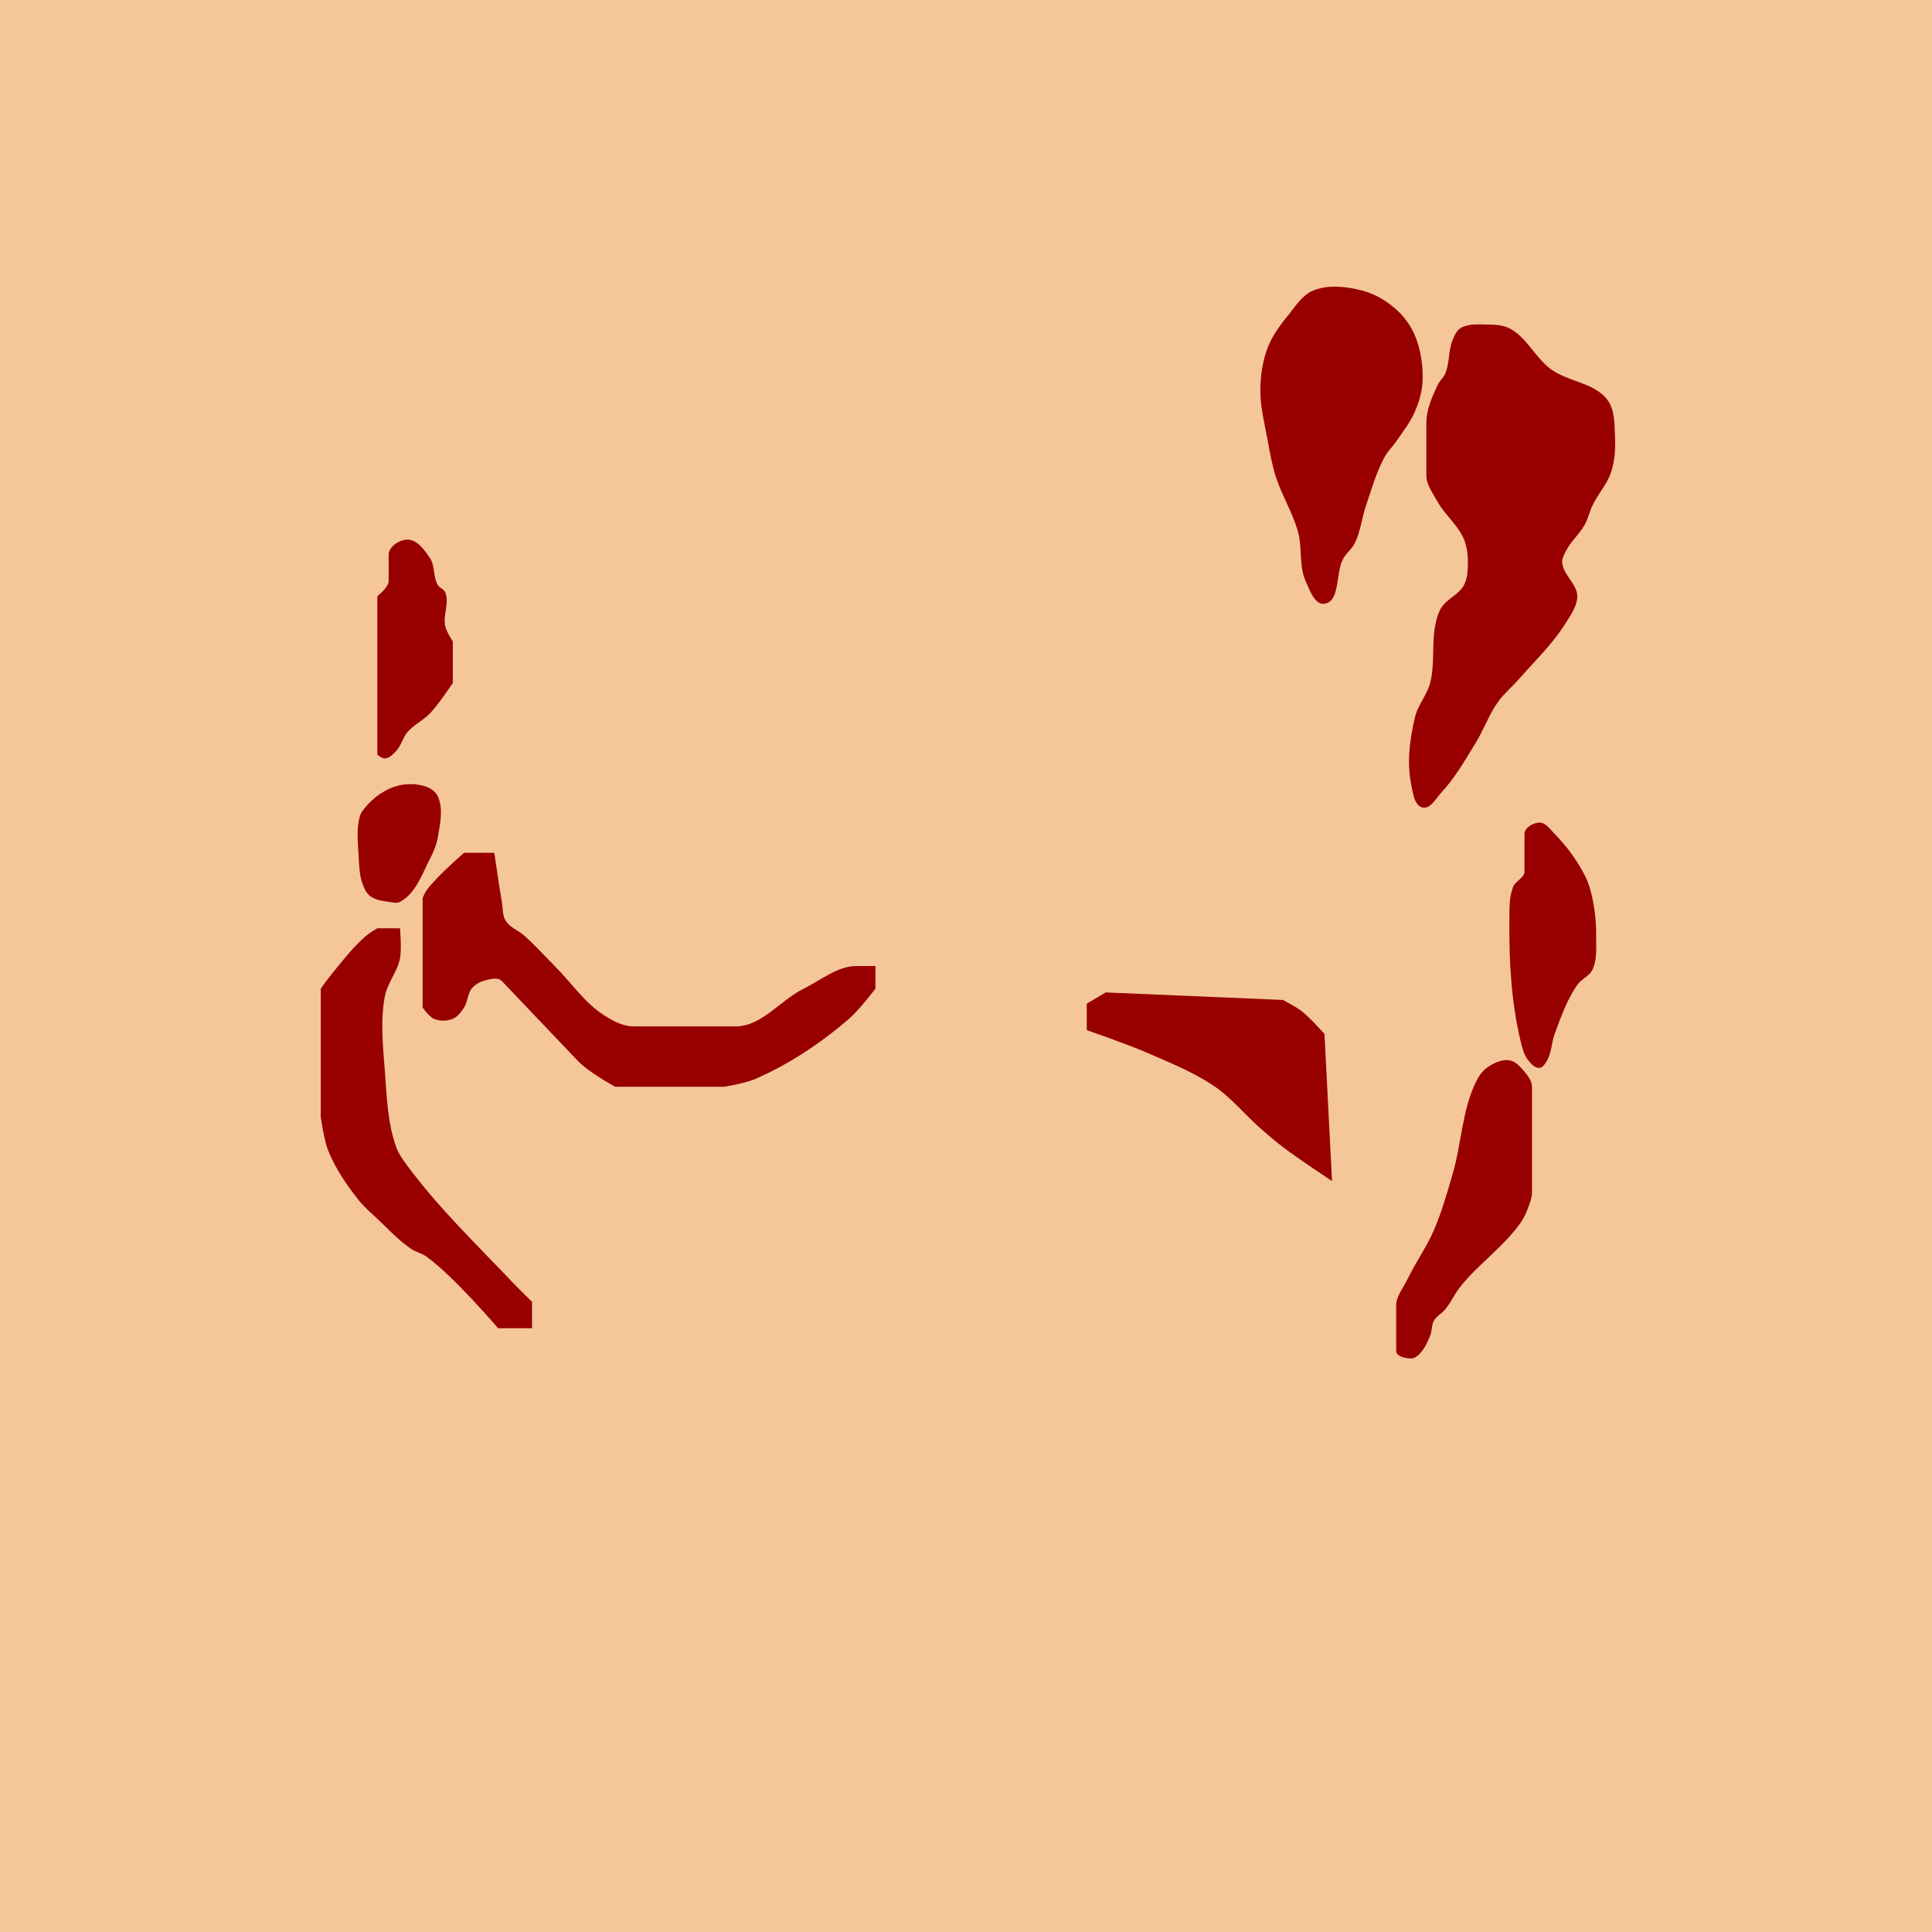
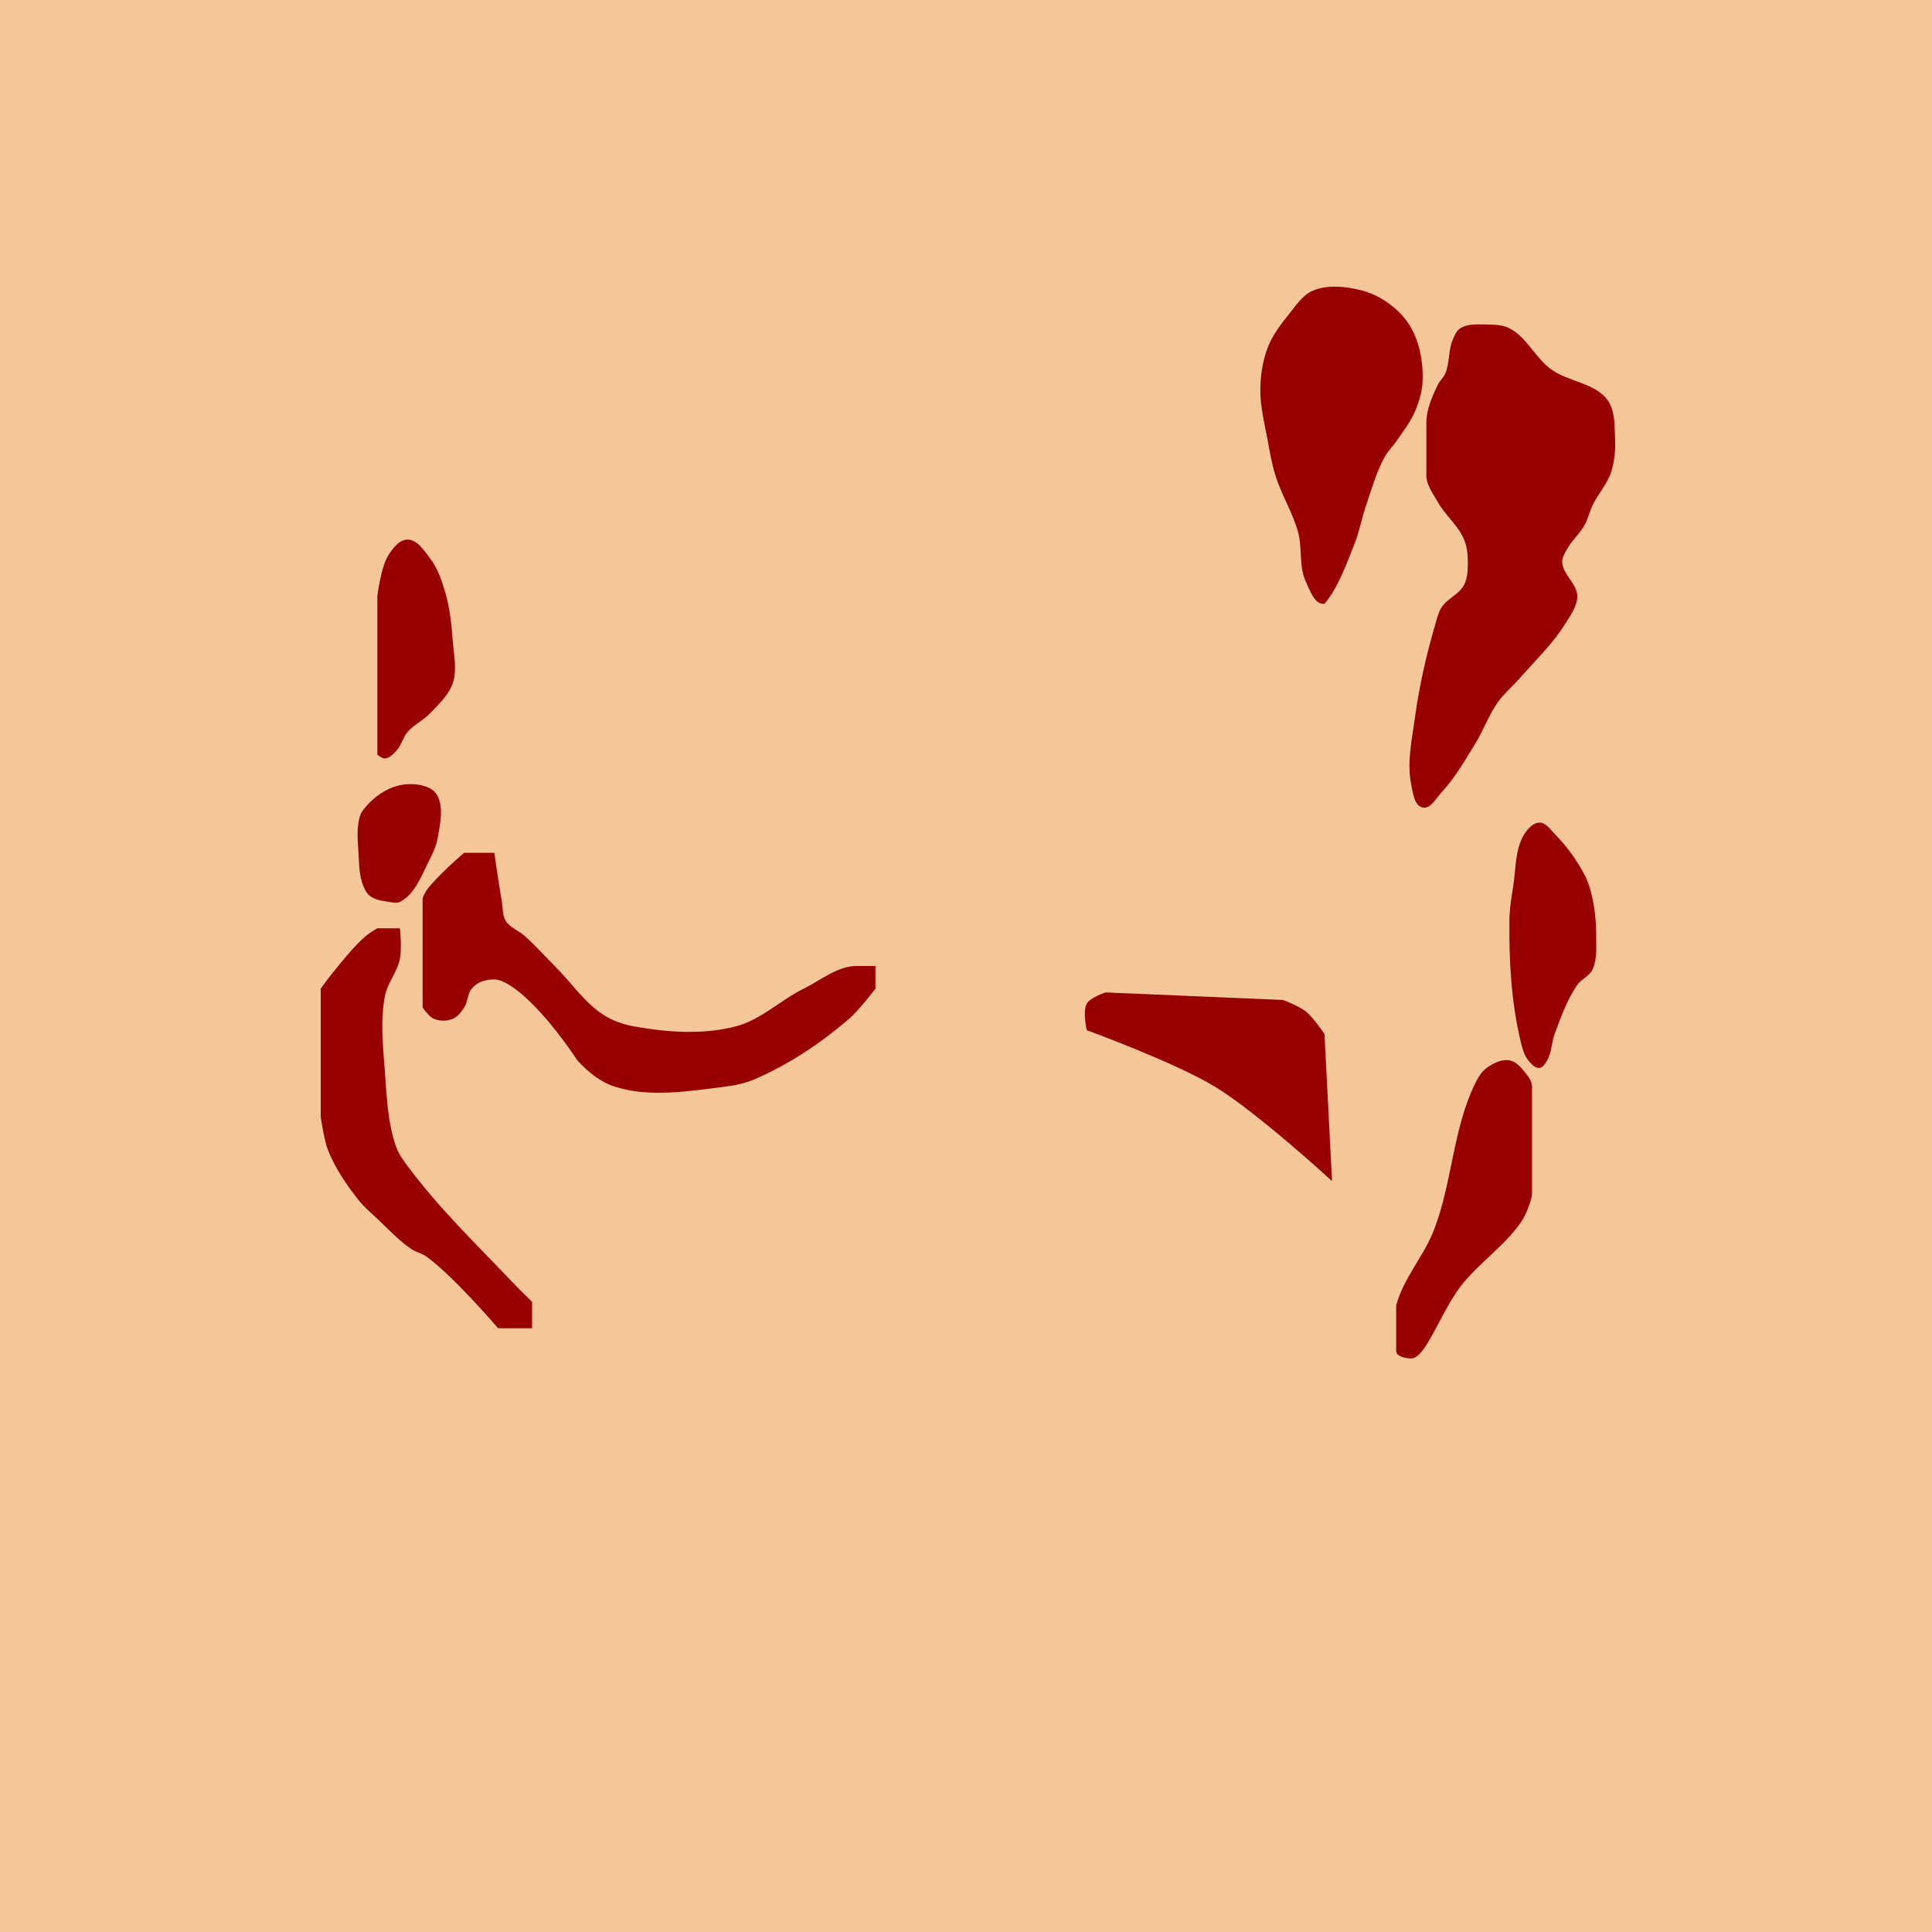
<svg xmlns="http://www.w3.org/2000/svg" width="512px" height="512px" viewBox="0 0 512 512" version="1.1" id="SVGRoot" xml:space="preserve">
  <defs id="defs424" />
  <g id="layer1">
    <rect style="display:inline;fill:#f5c798;stroke:none;stroke-width:93.01;stroke-linejoin:bevel" id="rect5084" width="512" height="512" x="0" y="0" />
-     <path style="fill:#980000;stroke-width:8.5;stroke-linecap:round;stroke-linejoin:round" d="m 100,200 v -42 c 0,0 3,-2.333 3,-4 v -7 c 0,-2.134 2.866,-4.021 5,-4 2.603,0.026 4.579,2.818 6,5 1.324,2.034 0.769,4.909 2,7 0.478,0.813 1.639,1.129 2,2 1.148,2.772 -0.689,6.08 0,9 0.343,1.451 2,4 2,4 v 11 c 0,0 -3.704,5.583 -6,8 -1.793,1.887 -4.306,3.023 -6,5 -1.264,1.476 -1.659,3.593 -3,5 -0.829,0.87 -1.8,1.925 -3,2 -0.744,0.046 -2,-1 -2,-1 z" id="path729" />
-     <path style="fill:#980000;stroke-width:8.5;stroke-linecap:round;stroke-linejoin:round" d="m 116,211 c -0.552,-1.179 -1.776,-2.057 -3,-2.5 -2.664,-0.965 -5.816,-0.909 -8.5,0 -3.378,1.144 -6.428,3.597 -8.5,6.5 -0.612,0.858 -0.831,1.96 -1,3 -0.427,2.632 -0.166,5.338 0,8 0.167,2.682 0.134,5.456 1,8 0.424,1.245 0.973,2.579 2,3.4 1.367,1.093 3.271,1.33 5,1.6 0.988,0.154 2.114,0.463 3,0 4.139,-2.163 5.851,-7.354 8,-11.5 0.898,-1.732 1.662,-3.579 2,-5.5 0.636,-3.611 1.555,-7.68 0,-11 z" id="path827" />
-     <path style="fill:#980000;stroke-width:8.5;stroke-linecap:round;stroke-linejoin:round" d="m 113,236 c 2.756,-3.824 10,-10 10,-10 h 8 c 0,0 1.237,8.683 2,13 0.296,1.674 0.116,3.548 1,5 1.11,1.823 3.41,2.577 5,4 2.81,2.515 5.333,5.333 8,8 4.333,4.333 7.848,9.682 13,13 2.395,1.542 5.019,3 8,3 h 27 c 6.864,0 11.838,-6.978 18,-10 4.558,-2.236 8.923,-6 14,-6 h 5 v 6 c 0,0 -4.314,5.689 -7,8 -7.499,6.454 -15.915,12.082 -25,16 -2.524,1.088 -8,2 -8,2 h -29 c 0,0 -7.263,-3.989 -10,-7 l -20,-21 c -1.179,-1.179 -3.405,-0.483 -5,0 -1.15,0.348 -2.243,1.067 -3,2 -1.131,1.394 -1.012,3.501 -2,5 -0.779,1.181 -1.693,2.459 -3,3 -1.54,0.638 -3.46,0.638 -5,0 -1.307,-0.541 -3,-3 -3,-3 v -29 c 0,0 0.564,-1.395 1,-2 z" id="path829" />
-     <path style="fill:#980000;stroke-width:8.5;stroke-linecap:round;stroke-linejoin:round" d="m 100,246 c 0,0 -2.091,1.214 -3,2 -3.392,2.933 -6.152,6.536 -9,10 -1.059,1.287 -3,4 -3,4 v 34 c 0,0 0.845,6.152 2,9 1.912,4.715 4.846,9.007 8,13 1.461,1.85 3.285,3.383 5,5 2.92,2.754 5.676,5.75 9,8 1.234,0.836 2.791,1.128 4,2 7.266,5.237 19,19 19,19 h 9 v -7 c 0,0 -3.376,-3.292 -5,-5 -9.593,-10.093 -19.712,-19.811 -28,-31 -1.157,-1.562 -2.343,-3.171 -3,-5 -2.278,-6.345 -2.499,-13.277 -3,-20 -0.496,-6.648 -1.261,-13.454 0,-20 0.679,-3.525 3.321,-6.475 4,-10 0.504,-2.619 0,-8 0,-8 z" id="path865" />
-     <path style="fill:#980000;stroke-width:8.5;stroke-linecap:round;stroke-linejoin:round" d="m 288,266 5,-3 47,2 c 0,0 3.468,1.804 5,3 2.229,1.741 6,6 6,6 l 2,39 c 0,0 -8.805,-5.81 -13,-9 -2.072,-1.576 -4.04,-3.287 -6,-5 -4.085,-3.571 -7.53,-7.924 -12,-11 -5.526,-3.803 -11.851,-6.319 -18,-9 -5.221,-2.277 -16,-6 -16,-6 z" id="path877" />
-     <path style="display:inline;fill:#980000;stroke-width:8.5;stroke-linecap:round;stroke-linejoin:round" d="m 375,89 c -1.097,-2.649 -2.861,-5.09 -5,-7 -2.56,-2.286 -5.678,-4.139 -9,-5 -4.195,-1.087 -8.989,-1.64 -13,0 -2.816,1.151 -4.598,4.03 -6.514,6.394 C 339.344,86.037 337.242,88.833 336,92 c -1.36,3.47 -1.929,7.274 -2,11 -0.089,4.713 1.155,9.362 2,14 0.551,3.023 1.093,6.064 2,9 1.589,5.145 4.581,9.805 6,15 1.155,4.229 0.197,9.003 2,13 1.07,2.373 2.426,6.389 5,6 4.285,-0.647 2.85,-8.238 5,-12 0.827,-1.447 2.249,-2.512 3,-4 1.568,-3.107 1.875,-6.707 3,-10 1.501,-4.393 2.752,-8.938 5,-13 0.807,-1.458 2.057,-2.625 3,-4 1.778,-2.594 3.77,-5.106 5,-8 1.075,-2.53 1.89,-5.253 2,-8 0.162,-4.052 -0.448,-8.254 -2,-12 z" id="path890" />
-     <path style="fill:#980000;stroke-width:8.5;stroke-linecap:round;stroke-linejoin:round" d="m 387,87 c 1.994,-1.257 4.643,-1.027 7,-1 2.027,0.024 4.194,0.078 6,1 4.563,2.329 6.826,7.74 10.939,10.795 4.59,3.409 11.672,3.602 15.061,8.205 2.016,2.737 1.853,6.604 2,10 0.131,3.016 -0.082,6.124 -1,9 -1.043,3.269 -3.526,5.901 -5,9 -0.771,1.621 -1.139,3.425 -2,5 -1.376,2.516 -3.699,4.445 -5,7 -0.478,0.939 -1.051,1.947 -1,3 0.158,3.279 3.978,5.717 4,9 0.017,2.539 -1.674,4.836 -3,7 -3.401,5.549 -8.216,10.1 -12.5,15 -1.786,2.043 -3.922,3.793 -5.5,6 -2.429,3.398 -3.808,7.445 -6,11 -2.766,4.486 -5.404,9.147 -9,13 -1.456,1.561 -2.915,4.458 -5,4 -2.184,-0.48 -2.547,-3.81 -3,-6 -1.218,-5.885 -0.41,-12.159 1,-18 0.77,-3.191 3.169,-5.824 4,-9 1.356,-5.182 0.299,-10.78 1.5,-16 0.319,-1.388 0.729,-2.803 1.5,-4 1.531,-2.378 4.706,-3.485 6,-6 0.928,-1.803 1,-3.972 1,-6 0,-2.028 -0.233,-4.123 -1,-6 -1.539,-3.767 -5.021,-6.445 -7,-10 -1.234,-2.218 -3,-4.461 -3,-7 v -14 c 0,-3.477 1.521,-6.844 3,-9.991 0.512,-1.09 1.528,-1.901 2,-3.009 1.204,-2.827 0.794,-6.173 2,-9 0.472,-1.105 0.983,-2.359 2,-3 z" id="path921" />
-     <path style="display:inline;fill:#980000;stroke-width:8.5;stroke-linecap:round;stroke-linejoin:round" d="m 408,218 c 1.667,0 2.83,1.813 4,3 3.182,3.229 5.925,6.969 8,11 0.965,1.875 1.559,3.938 2,6 0.701,3.276 1.018,6.65 1,10 -0.017,3.018 0.308,6.279 -1,9 -0.817,1.7 -2.921,2.453 -4,4 -2.73,3.915 -4.34,8.526 -6,13 -0.844,2.275 -0.769,4.909 -2,7 -0.478,0.813 -1.062,1.907 -2,2 -1.196,0.118 -2.243,-1.067 -3,-2 -1.131,-1.394 -1.579,-3.255 -2,-5 -2.515,-10.414 -3.092,-21.287 -3,-32 0.026,-3.018 -0.111,-6.194 1,-9 0.614,-1.55 3,-2.333 3,-4 v -10 c 0,-1.667 2.333,-3 4,-3 z" id="path923" />
-     <path style="display:inline;fill:#980000;stroke-width:8.5;stroke-linecap:round;stroke-linejoin:round" d="m 404,284 c 0.955,1.145 2,2.509 2,4 v 28 c 0,1.374 -0.523,2.711 -1,4 -0.517,1.398 -1.147,2.778 -2,4 -4.454,6.381 -11.158,10.908 -16,17 -1.496,1.882 -2.476,4.141 -4,6 -0.897,1.094 -2.303,1.769 -3,3 -0.677,1.196 -0.474,2.73 -1,4 -0.744,1.796 -1.574,3.679 -3,5 -0.547,0.506 -1.255,1 -2,1 -1.491,0 -4,-0.509 -4,-2 v -12 c 0,-2.539 1.897,-4.713 3,-7 2.138,-4.433 5.048,-8.482 7,-13 2.09,-4.838 3.526,-9.94 5,-15 2.306,-7.917 2.456,-16.554 6,-24 0.716,-1.505 1.648,-3.025 3,-4 1.71,-1.233 3.919,-2.338 6,-2 1.645,0.267 2.932,1.72 4,3 z" id="path925" />
+     <path id="path729" style="fill:#980000;stroke-width:8.5;stroke-linecap:round;stroke-linejoin:round" d="M 354.432 75.977 C 352.207 75.907 350.006 76.18 348 77 C 345.184 78.151 343.402 81.031 341.486 83.395 C 339.344 86.037 337.242 88.833 336 92 C 334.64 95.47 334.071 99.274 334 103 C 333.911 107.713 335.155 112.362 336 117 C 336.551 120.023 337.093 123.064 338 126 C 339.589 131.145 342.581 135.805 344 141 C 345.155 145.229 344.197 150.003 346 154 C 347.07 156.373 348.426 160.389 351 160 C 354.59 155.787 356.802 149.543 359 144 C 360.283 140.765 360.875 137.293 362 134 C 363.501 129.607 364.752 125.062 367 121 C 367.807 119.542 369.057 118.375 370 117 C 371.778 114.406 373.77 111.894 375 109 C 376.075 106.47 376.89 103.747 377 101 C 377.162 96.948 376.552 92.746 375 89 C 373.903 86.351 372.139 83.91 370 82 C 367.44 79.714 364.322 77.861 361 77 C 358.903 76.457 356.656 76.046 354.432 75.977 z M 392.191 85.969 C 390.359 85.952 388.496 86.057 387 87 C 385.983 87.641 385.472 88.895 385 90 C 383.794 92.827 384.204 96.173 383 99 C 382.528 100.108 381.512 100.918 381 102.008 C 379.521 105.155 378 108.523 378 112 L 378 126 C 378 128.539 379.766 130.782 381 133 C 382.979 136.555 386.461 139.233 388 143 C 388.767 144.877 389 146.972 389 149 C 389 151.028 388.928 153.197 388 155 C 386.706 157.515 383.531 158.622 382 161 C 381.229 162.197 380.904 163.635 380.5 165 C 378.079 173.182 376.157 181.546 375 190 C 374.185 195.954 372.782 202.115 374 208 C 374.453 210.19 374.816 213.52 377 214 C 379.085 214.458 380.544 211.561 382 210 C 385.596 206.147 388.234 201.486 391 197 C 393.192 193.445 394.571 189.398 397 186 C 398.578 183.793 400.714 182.043 402.5 180 C 406.784 175.1 411.599 170.549 415 165 C 416.326 162.836 418.017 160.539 418 158 C 417.978 154.717 414.158 152.279 414 149 C 413.949 147.947 414.522 146.939 415 146 C 416.301 143.445 418.624 141.516 420 139 C 420.861 137.425 421.229 135.621 422 134 C 423.474 130.901 425.957 128.269 427 125 C 427.918 122.124 428.131 119.016 428 116 C 427.853 112.604 428.016 108.737 426 106 C 422.61 101.396 415.529 101.204 410.939 97.795 C 406.827 94.741 404.563 89.329 400 87 C 398.194 86.078 396.027 86.024 394 86 C 393.411 85.993 392.802 85.974 392.191 85.969 z M 108 143 C 105.866 142.979 104.172 145.216 103 147 C 100.914 150.177 100 158 100 158 L 100 200 C 100 200 101.256 201.046 102 201 C 103.2 200.925 104.171 199.87 105 199 C 106.341 197.593 106.736 195.476 108 194 C 109.694 192.023 112.207 190.887 114 189 C 116.296 186.583 118.946 184.162 120 181 C 121.159 177.521 120.28 173.656 120 170 C 119.666 165.628 119.235 161.207 118 157 C 117.076 153.85 115.979 150.619 114 148 C 112.43 145.923 110.603 143.026 108 143 z M 108.758 207.797 C 107.301 207.804 105.842 208.046 104.5 208.5 C 101.122 209.644 98.072 212.097 96 215 C 95.388 215.858 95.169 216.96 95 218 C 94.573 220.632 94.834 223.338 95 226 C 95.167 228.682 95.134 231.456 96 234 C 96.424 235.245 96.973 236.579 98 237.4 C 99.367 238.493 101.271 238.73 103 239 C 103.988 239.154 105.114 239.463 106 239 C 110.139 236.837 111.851 231.646 114 227.5 C 114.898 225.768 115.662 223.921 116 222 C 116.636 218.389 117.555 214.32 116 211 C 115.448 209.821 114.224 208.943 113 208.5 C 111.668 208.018 110.214 207.79 108.758 207.797 z M 408 218 C 406.333 218 404.898 219.596 404 221 C 401.428 225.02 401.764 230.289 401 235 C 400.517 237.979 400.026 240.982 400 244 C 399.908 254.713 400.485 265.586 403 276 C 403.421 277.745 403.869 279.606 405 281 C 405.757 281.933 406.804 283.118 408 283 C 408.938 282.907 409.522 281.813 410 281 C 411.231 278.909 411.156 276.275 412 274 C 413.661 269.526 415.27 264.915 418 261 C 419.079 259.453 421.183 258.7 422 257 C 423.308 254.279 422.983 251.018 423 248 C 423.018 244.65 422.701 241.276 422 238 C 421.559 235.938 420.965 233.875 420 232 C 417.925 227.969 415.182 224.229 412 221 C 410.83 219.813 409.667 218 408 218 z M 123 226 C 123 226 115.756 232.176 113 236 C 112.564 236.605 112 238 112 238 L 112 267 C 112 267 113.693 269.459 115 270 C 116.54 270.638 118.46 270.638 120 270 C 121.307 269.459 122.221 268.181 123 267 C 123.988 265.501 123.869 263.394 125 262 C 125.757 261.067 126.85 260.348 128 260 C 129.595 259.517 131.468 259.343 133 260 C 141.885 263.808 153 281 153 281 C 155.737 284.011 159.119 286.777 163 288 C 172.219 290.906 182.406 289.181 192 288 C 194.728 287.664 197.476 287.088 200 286 C 209.085 282.082 217.501 276.454 225 270 C 227.686 267.689 232 262 232 262 L 232 256 L 227 256 C 221.923 256 217.558 259.764 213 262 C 206.838 265.022 201.644 270.278 195 272 C 186.288 274.258 176.856 273.606 168 272 C 165.198 271.492 162.395 270.542 160 269 C 154.848 265.682 151.333 260.333 147 256 C 144.333 253.333 141.81 250.515 139 248 C 137.41 246.577 135.11 245.823 134 244 C 133.116 242.548 133.296 240.674 133 239 C 132.237 234.683 131 226 131 226 L 123 226 z M 100 246 C 100 246 97.909 247.214 97 248 C 93.608 250.933 90.848 254.536 88 258 C 86.941 259.287 85 262 85 262 L 85 296 C 85 296 85.845 302.152 87 305 C 88.912 309.715 91.846 314.007 95 318 C 96.461 319.85 98.285 321.383 100 323 C 102.92 325.754 105.676 328.75 109 331 C 110.234 331.836 111.791 332.128 113 333 C 120.266 338.237 132 352 132 352 L 141 352 L 141 345 C 141 345 137.624 341.708 136 340 C 126.407 329.907 116.288 320.189 108 309 C 106.843 307.438 105.657 305.829 105 304 C 102.722 297.655 102.501 290.723 102 284 C 101.504 277.352 100.739 270.546 102 264 C 102.679 260.475 105.321 257.525 106 254 C 106.504 251.381 106 246 106 246 L 100 246 z M 293 263 C 293 263 288.958 264.309 288 266 C 286.85 268.03 288 273 288 273 C 288 273 311.421 281.556 322 288 C 333.337 294.905 353 313 353 313 L 351 274 C 351 274 348.041 269.616 346 268 C 344.247 266.612 340 265 340 265 L 293 263 z M 399.215 280.938 C 397.375 280.94 395.496 281.921 394 283 C 392.648 283.975 391.739 285.506 391 287 C 385.013 299.108 384.875 313.403 380 326 C 377.31 332.951 371.888 338.74 370 346 L 370 358 C 370 359.491 372.509 360 374 360 C 374.745 360 375.453 359.506 376 359 C 379.182 355.96 382.734 346.59 387 341 C 391.721 334.814 398.546 330.381 403 324 C 403.853 322.778 404.483 321.398 405 320 C 405.477 318.711 406 317.374 406 316 L 406 288 C 406 286.509 404.955 285.144 404 284 C 402.932 282.72 401.645 281.267 400 281 C 399.74 280.958 399.478 280.937 399.215 280.938 z " />
  </g>
</svg>
